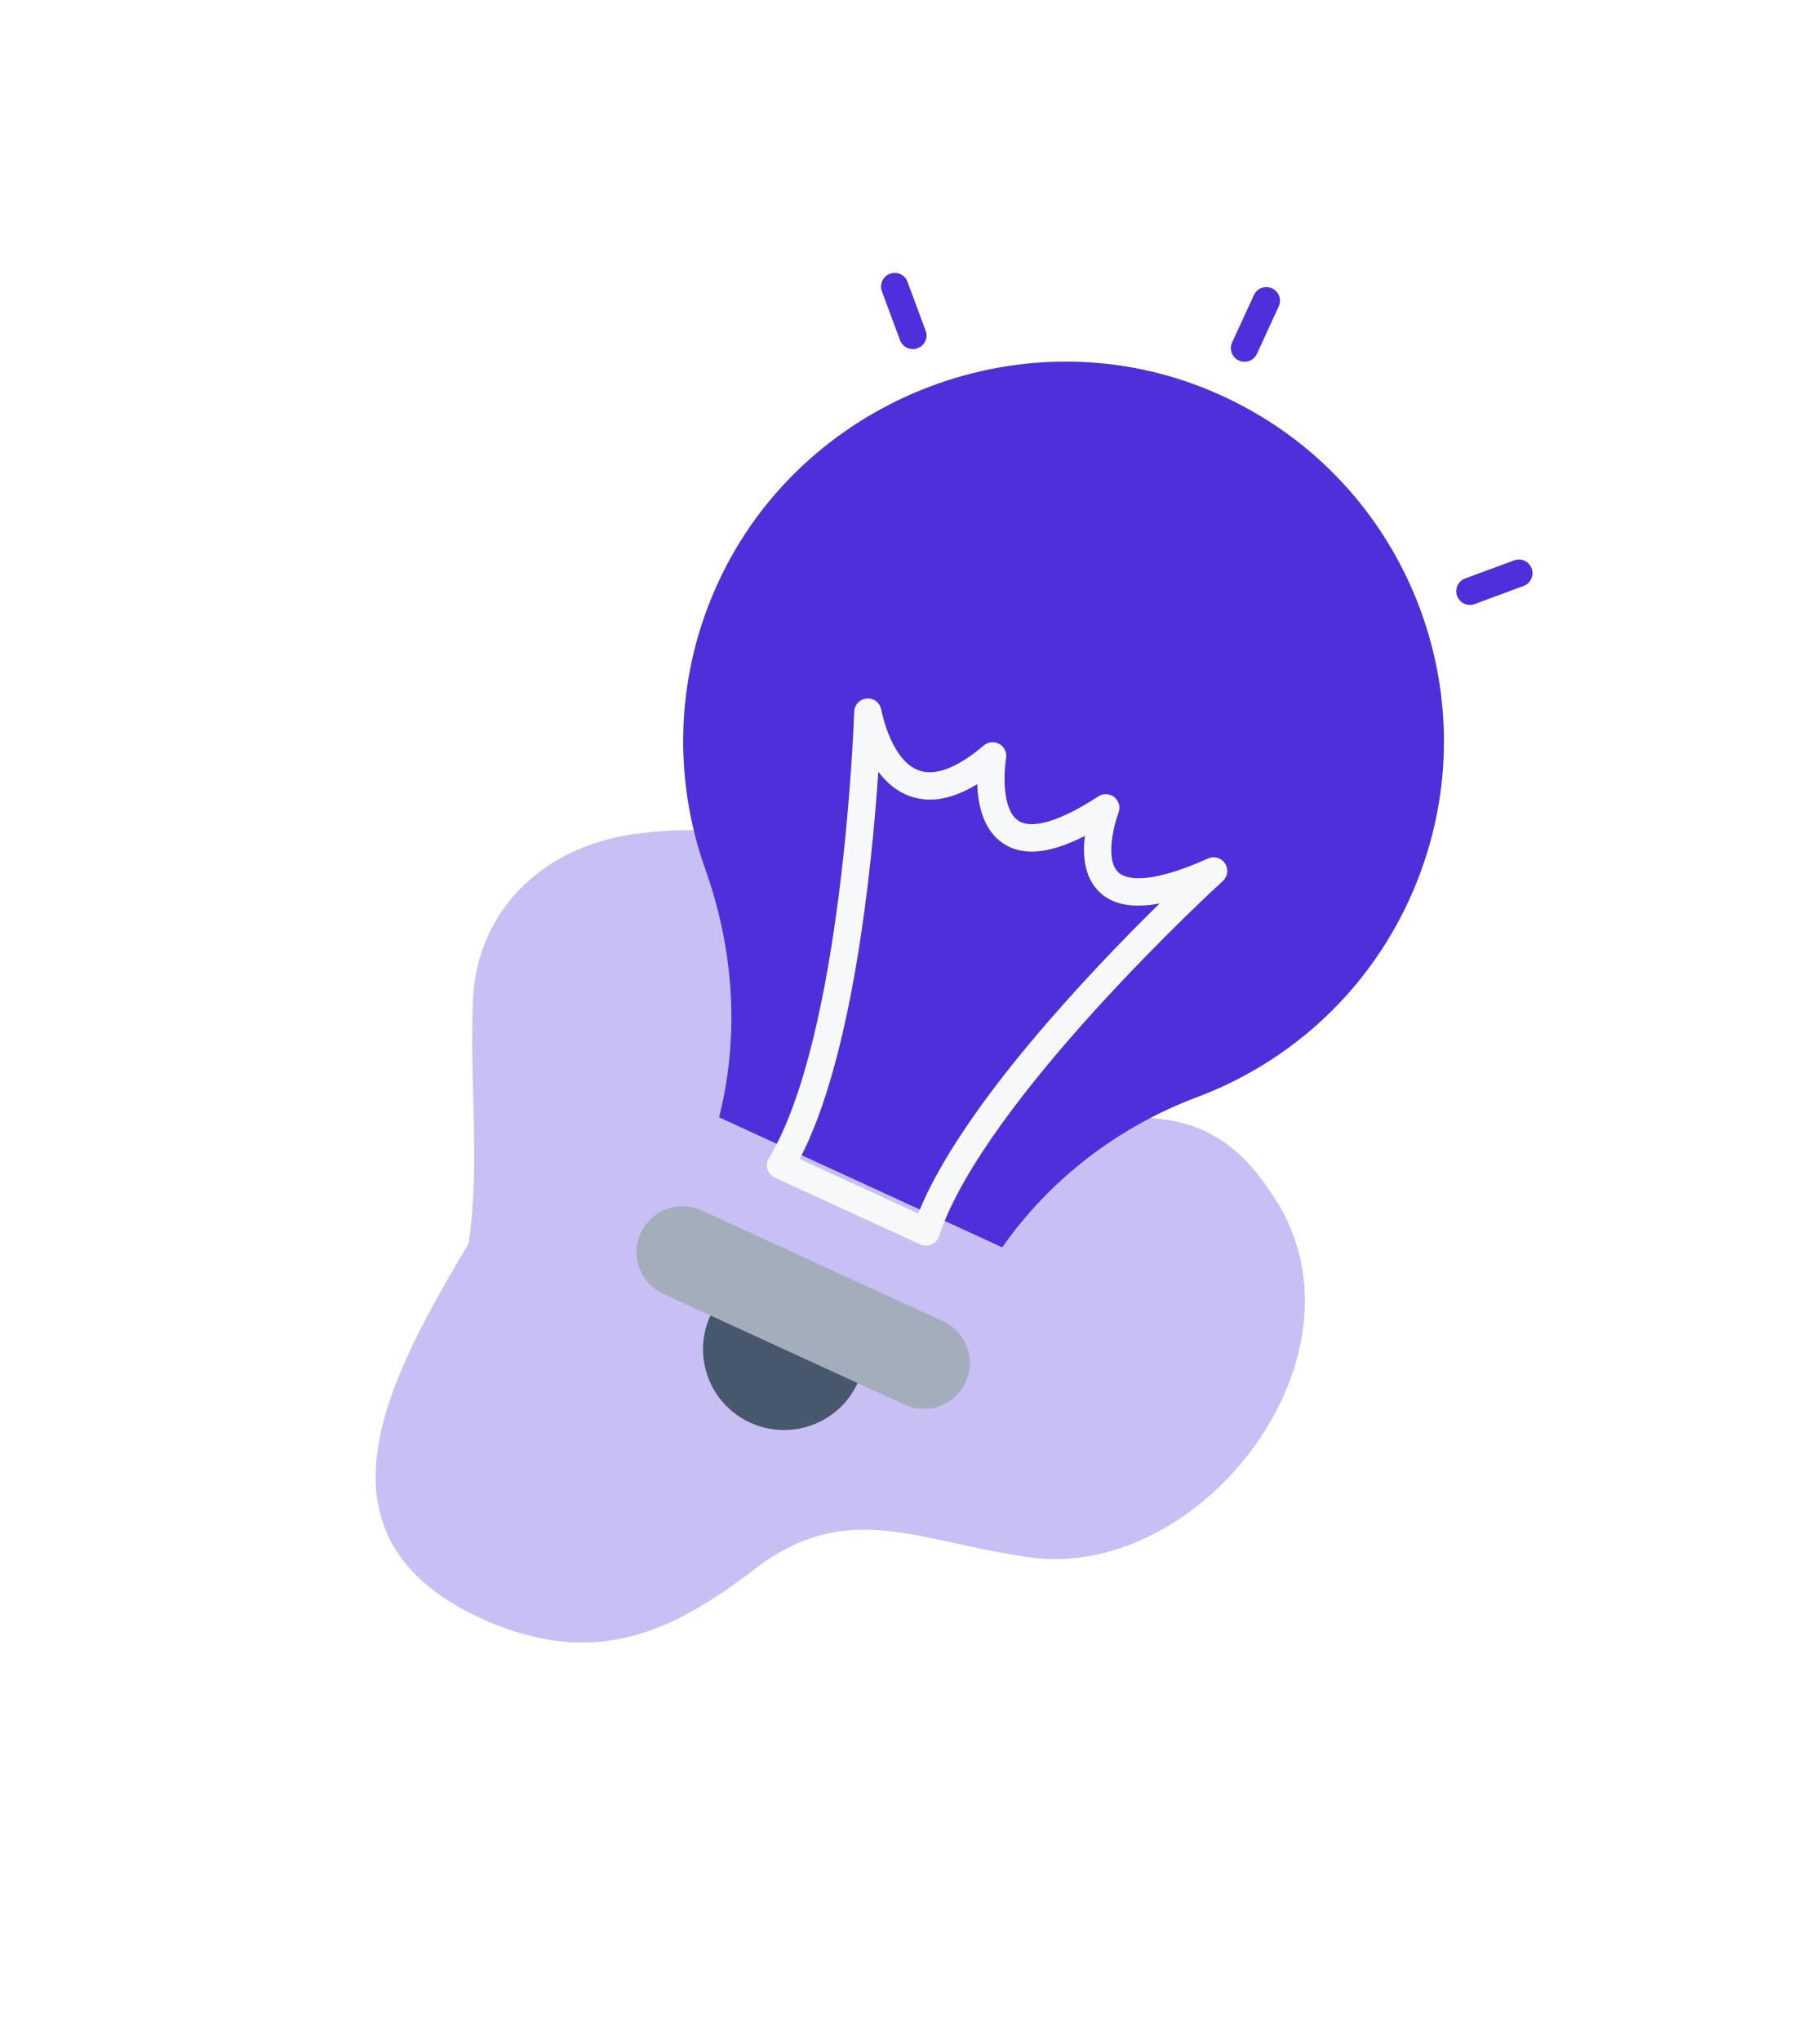
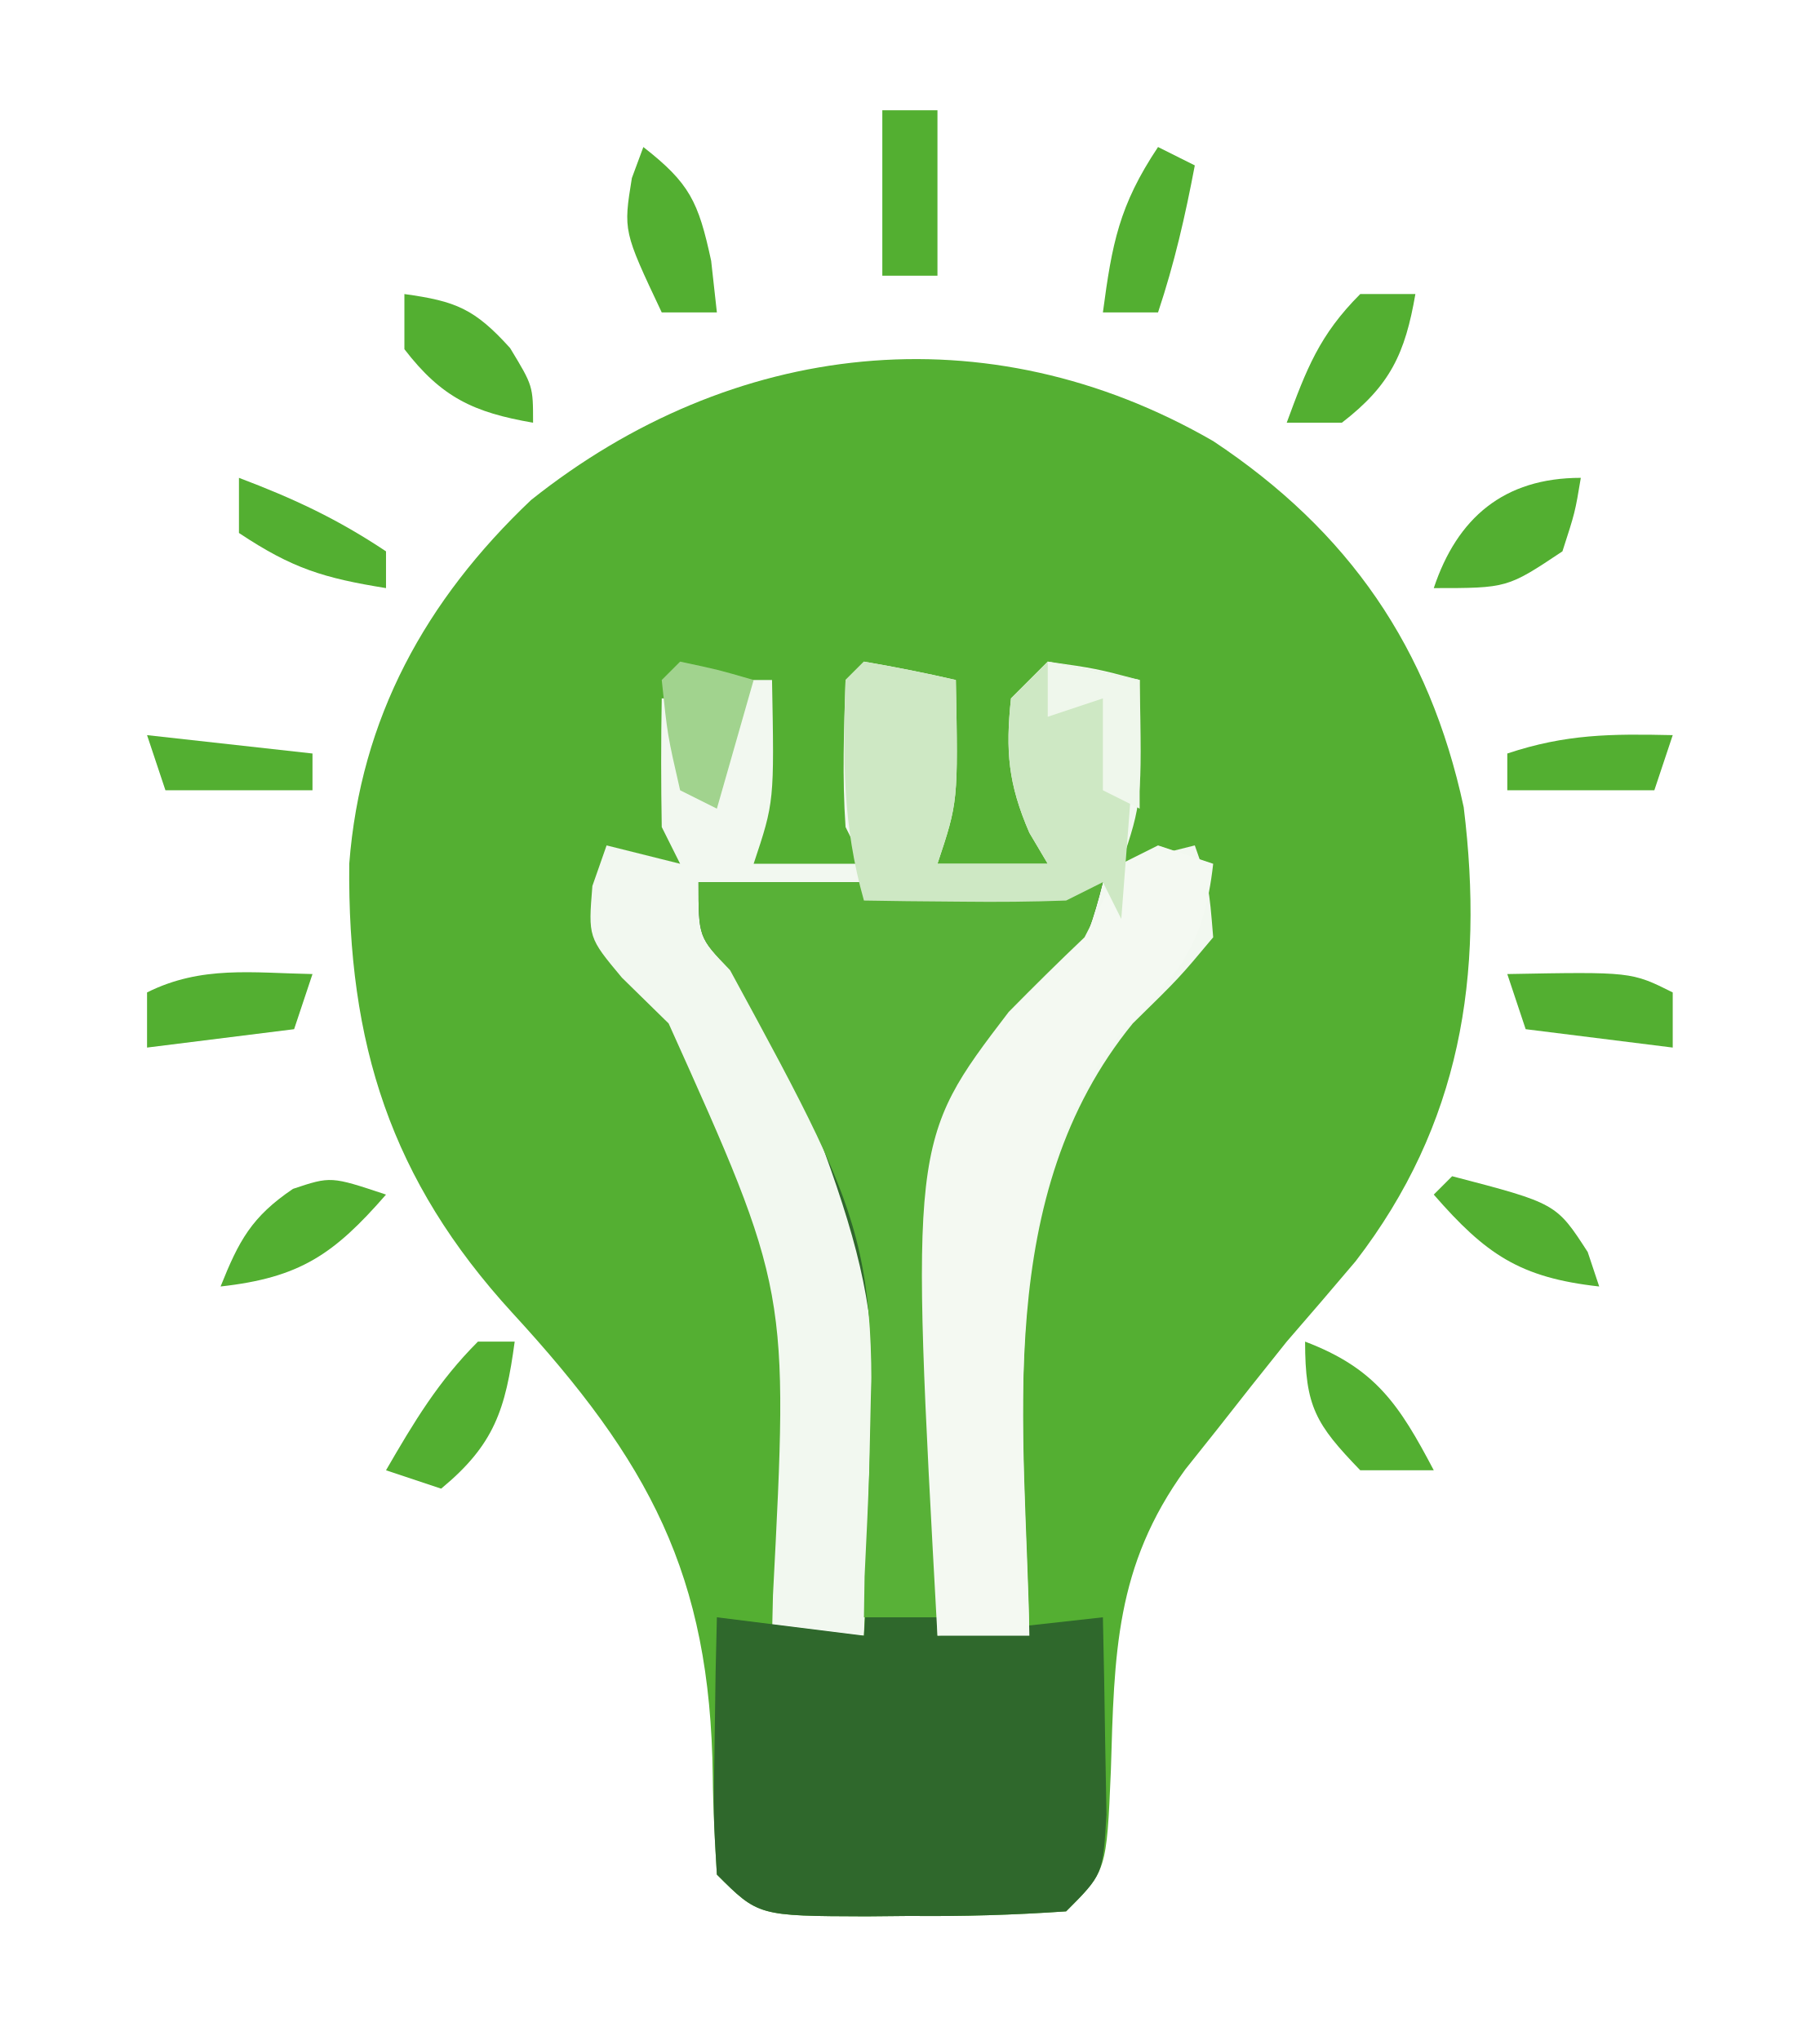
- <svg xmlns="http://www.w3.org/2000/svg" width="99" height="111" viewBox="0 0 99 111" fill="none">
-   <path d="M56.488 61.352C49.343 62.258 49.982 55.71 46.984 51.035C43.989 46.068 40.605 44.616 34.835 45.341C29.812 45.9 25.921 49.327 25.721 54.508C25.545 59.109 26.125 63.346 25.493 67.66C21.126 75.033 16.195 83.845 26.701 88.295C32.694 90.765 36.766 88.704 41.415 85.108C46.226 81.658 50.068 83.876 55.58 84.668C65.218 86.457 75.318 73.458 69.046 64.751C65.751 59.798 61.654 60.643 56.488 61.352Z" fill="#C8BFF4" />
-   <path d="M46.656 75.255C45.64 77.464 43.017 78.421 40.809 77.407C38.599 76.392 37.633 73.786 38.649 71.578C39.664 69.371 42.272 68.404 44.482 69.419C46.69 70.434 47.671 73.048 46.656 75.255Z" fill="#47586E" />
-   <path d="M76.657 48.972C74.285 54.13 70.055 57.849 65.125 59.697C60.822 61.313 57.117 64.163 54.523 67.87L39.119 60.794C40.242 56.367 39.932 51.661 38.364 47.278C36.623 42.365 36.714 36.793 39.07 31.694C43.605 21.832 55.34 17.101 65.436 21.091C76.563 25.475 81.592 38.241 76.657 48.972Z" fill="#4E2FDA" />
-   <path d="M67.395 19.617C67.021 19.445 66.859 19.004 67.03 18.632L68.217 16.053C68.388 15.68 68.827 15.518 69.202 15.69C69.574 15.861 69.737 16.3 69.566 16.672L68.38 19.252C68.208 19.624 67.768 19.788 67.395 19.617Z" fill="#4E2FDA" />
-   <path d="M49.35 18.928C49.177 18.848 49.034 18.705 48.963 18.511L47.976 15.85C47.835 15.466 48.032 15.039 48.415 14.895C48.8 14.753 49.228 14.949 49.371 15.334L50.357 17.997C50.499 18.381 50.304 18.807 49.919 18.95C49.725 19.023 49.523 19.007 49.35 18.928Z" fill="#4E2FDA" />
-   <path d="M79.656 32.847C79.483 32.767 79.341 32.622 79.269 32.43C79.127 32.045 79.323 31.617 79.709 31.475L82.372 30.491C82.757 30.349 83.183 30.544 83.325 30.929C83.468 31.314 83.271 31.741 82.886 31.884L80.225 32.869C80.032 32.94 79.829 32.926 79.656 32.847Z" fill="#4E2FDA" />
-   <path d="M43.505 63.065L49.953 66.028C52.256 60.284 59.305 52.872 63.084 49.16C61.621 49.436 60.542 49.229 59.82 48.546C58.974 47.743 58.891 46.509 59.02 45.483C57.104 46.461 55.645 46.6 54.584 45.899C53.495 45.183 53.203 43.789 53.163 42.666C51.832 43.485 50.613 43.708 49.53 43.331C48.792 43.077 48.22 42.574 47.783 41.994C47.423 47.316 46.376 57.579 43.505 63.065ZM50.064 67.712L42.152 64.077C41.96 63.989 41.816 63.824 41.753 63.622C41.69 63.421 41.718 63.2 41.827 63.02C45.816 56.425 46.446 39.442 46.471 38.722C46.482 38.345 46.777 38.036 47.154 38.007C47.532 37.977 47.869 38.234 47.942 38.606C47.997 38.89 48.526 41.426 50.017 41.928C51.136 42.317 52.54 41.4 53.519 40.563C53.755 40.359 54.094 40.327 54.368 40.481C54.64 40.636 54.787 40.946 54.734 41.254C54.615 41.945 54.484 44.056 55.403 44.659C56.143 45.143 57.698 44.677 59.75 43.333C60.02 43.157 60.374 43.177 60.623 43.376C60.873 43.579 60.967 43.92 60.85 44.22C60.615 44.841 60.103 46.77 60.842 47.468C61.152 47.761 62.25 48.27 65.719 46.712C66.052 46.562 66.444 46.675 66.645 46.981C66.845 47.287 66.793 47.692 66.524 47.938C66.393 48.054 53.56 59.796 51.078 67.271C51.012 67.472 50.864 67.635 50.67 67.718C50.476 67.802 50.255 67.799 50.064 67.712Z" fill="#F6F8F9" />
-   <path d="M52.531 75.201C52.242 75.83 51.731 76.284 51.127 76.507C50.528 76.721 49.841 76.718 49.22 76.433L36.081 70.398C34.831 69.824 34.28 68.341 34.859 67.084C35.144 66.464 35.664 66.014 36.26 65.787C36.864 65.564 37.538 65.572 38.167 65.861L51.307 71.897C52.556 72.47 53.105 73.953 52.531 75.201Z" fill="#A3ADBB" />
+ <svg xmlns="http://www.w3.org/2000/svg" version="1.1" width="99" height="111">
+   <path d="M0 0 C7.376 4.896 11.762 11.246 13.629 19.922 C14.758 29.101 13.461 37.203 7.75 44.625 C6.51 46.092 5.26 47.55 4 49 C2.719 50.596 1.448 52.2 0.188 53.812 C-0.376 54.52 -0.939 55.228 -1.52 55.957 C-5.336 61.224 -5.376 66 -5.566 72.332 C-5.799 77.799 -5.799 77.799 -8 80 C-10.873 80.199 -13.629 80.278 -16.5 80.25 C-17.678 80.262 -17.678 80.262 -18.879 80.273 C-24.747 80.253 -24.747 80.253 -27 78 C-27.108 76.216 -27.206 74.43 -27.225 72.643 C-27.354 61.657 -30.697 55.518 -38.125 47.438 C-44.747 40.208 -47.099 32.778 -47 23 C-46.39 15.083 -42.849 8.651 -37.109 3.207 C-26.208 -5.484 -12.328 -7.114 0 0 Z " fill="#54AF32" transform="translate(66,24)" />
+   <path d="M0 0 C1.675 0.286 3.344 0.618 5 1 C5.125 7.625 5.125 7.625 4 11 C5.98 11 7.96 11 10 11 C9.67 10.443 9.34 9.886 9 9.312 C7.848 6.647 7.697 4.876 8 2 C8.66 1.34 9.32 0.68 10 0 C12.625 0.375 12.625 0.375 15 1 C15.125 7.625 15.125 7.625 14 11 C15.32 10.67 16.64 10.34 18 10 C18.773 12.207 18.773 12.207 19 15 C17.164 17.199 17.164 17.199 14.625 19.688 C7.027 29.005 8.734 41.554 9 53 C7.35 53 5.7 53 4 53 C2.517 26.083 2.517 26.083 7.938 19 C9.271 17.646 10.62 16.307 12 15 C12.33 14.01 12.66 13.02 13 12 C12.01 12.495 12.01 12.495 11 13 C9.552 13.083 8.099 13.107 6.648 13.098 C5.798 13.094 4.947 13.091 4.07 13.088 C3.181 13.08 2.291 13.071 1.375 13.062 C0.029 13.056 0.029 13.056 -1.344 13.049 C-3.563 13.037 -5.781 13.021 -8 13 C-7.004 15.172 -6.004 16.995 -4.505 18.865 C0.903 25.616 0.723 31.676 0.375 40.062 C0.348 41.31 0.321 42.557 0.293 43.842 C0.223 46.896 0.124 49.947 0 53 C-1.65 53 -3.3 53 -5 53 C-4.983 52.275 -4.966 51.55 -4.949 50.804 C-4.087 34.216 -4.087 34.216 -10.625 19.688 C-11.463 18.866 -12.301 18.045 -13.164 17.199 C-15 15 -15 15 -14.773 12.207 C-14.391 11.115 -14.391 11.115 -14 10 C-12.02 10.495 -12.02 10.495 -10 11 C-10.33 10.34 -10.66 9.68 -11 9 C-11.04 6.667 -11.043 4.333 -11 2 C-10.67 2 -10.34 2 -10 2 C-9.67 3.65 -9.34 5.3 -9 7 C-8.67 7 -8.34 7 -8 7 C-7.67 5.02 -7.34 3.04 -7 1 C-6.34 1 -5.68 1 -5 1 C-4.875 7.625 -4.875 7.625 -6 11 C-4.02 11 -2.04 11 0 11 C-0.33 10.34 -0.66 9.68 -1 9 C-1.187 6.31 -1.086 3.703 -1 1 C-0.67 0.67 -0.34 0.34 0 0 Z " fill="#F2F8F0" transform="translate(47,36)" />
+   <path d="M0 0 C7.26 0 14.52 0 22 0 C20.981 4.077 20.093 5.256 17.496 8.367 C12.947 14.699 12.993 20.533 13.062 28.125 C13.046 29.368 13.03 30.61 13.014 31.891 C12.979 34.928 12.975 37.962 13 41 C17.455 40.505 17.455 40.505 22 40 C22.054 42.291 22.093 44.583 22.125 46.875 C22.148 48.151 22.171 49.427 22.195 50.742 C22 54 22 54 20 56 C17.127 56.199 14.371 56.278 11.5 56.25 C10.322 56.262 10.322 56.262 9.121 56.273 C3.253 56.253 3.253 56.253 1 54 C0.805 50.742 0.805 50.742 0.875 46.875 C0.893 45.594 0.911 44.312 0.93 42.992 C0.953 42.005 0.976 41.017 1 40 C3.64 40.33 6.28 40.66 9 41 C10.159 23.052 10.159 23.052 3.938 7 C3.204 6.258 2.471 5.515 1.715 4.75 C0 3 0 3 0 0 Z " fill="#2F682C" transform="translate(38,48)" />
+   <path d="M0 0 C7.26 0 14.52 0 22 0 C20.982 4.072 20.083 5.281 17.496 8.398 C13.039 14.602 12.992 20.178 13.062 27.625 C13.046 28.82 13.03 30.015 13.014 31.246 C12.979 34.165 12.975 37.081 13 40 C11.68 40 10.36 40 9 40 C9.012 39.27 9.023 38.54 9.035 37.788 C9.897 19.838 9.897 19.838 1.715 4.785 C0 3 0 3 0 0 Z " fill="#58B137" transform="translate(38,48)" />
+   <path d="M0 0 C0.99 0.33 1.98 0.66 3 1 C2.503 5.445 1.092 7.068 -2 10.188 C-9.019 19.212 -7.173 32.114 -7 43 C-8.65 43 -10.3 43 -12 43 C-13.483 16.084 -13.483 16.084 -8.125 9.062 C-6.771 7.687 -5.399 6.329 -4 5 C-3.315 3.676 -2.645 2.344 -2 1 C-1.34 0.67 -0.68 0.34 0 0 Z " fill="#F4F9F2" transform="translate(63,46)" />
+   <path d="M0 0 C1.675 0.286 3.344 0.618 5 1 C5.125 7.625 5.125 7.625 4 11 C5.98 11 7.96 11 10 11 C9.67 10.443 9.34 9.886 9 9.312 C7.848 6.647 7.697 4.876 8 2 C8.66 1.34 9.32 0.68 10 0 C11.65 0.33 13.3 0.66 15 1 C14.67 5.29 14.34 9.58 14 14 C13.67 13.34 13.34 12.68 13 12 C12.01 12.495 12.01 12.495 11 13 C9.126 13.07 7.25 13.084 5.375 13.062 C4.372 13.053 3.369 13.044 2.336 13.035 C1.565 13.024 0.794 13.012 0 13 C-1.167 8.88 -1.14 5.271 -1 1 C-0.67 0.67 -0.34 0.34 0 0 Z " fill="#CEE8C4" transform="translate(47,36)" />
+   <path d="M0 0 C3.829 1.453 5.121 3.429 7 7 C5.68 7 4.36 7 3 7 C0.582 4.495 0 3.54 0 0 Z " fill="#53AF31" transform="translate(71,73)" />
+   <path d="M0 0 C0.66 0 1.32 0 2 0 C1.502 3.688 0.899 5.605 -2 8 C-2.99 7.67 -3.98 7.34 -5 7 C-3.478 4.371 -2.156 2.156 0 0 Z " fill="#53AF31" transform="translate(26,73)" />
+   <path d="M0 0 C5.662 1.477 5.662 1.477 7.375 4.125 C7.581 4.744 7.787 5.362 8 6 C3.686 5.521 1.834 4.254 -1 1 C-0.67 0.67 -0.34 0.34 0 0 Z " fill="#53AF31" transform="translate(79,64)" />
+   <path d="M0 0 C-2.834 3.254 -4.686 4.521 -9 5 C-8.002 2.506 -7.314 1.213 -5.062 -0.312 C-3 -1 -3 -1 0 0 Z " fill="#53AF31" transform="translate(21,65)" />
+   <path d="M0 0 C0.99 0 1.98 0 3 0 C2.442 3.235 1.628 4.979 -1 7 C-1.99 7 -2.98 7 -4 7 C-2.926 4.085 -2.222 2.222 0 0 Z " fill="#53AF31" transform="translate(74,16)" />
+   <path d="M0 0 C2.798 0.386 3.821 0.801 5.75 2.938 C7 5 7 5 7 7 C3.765 6.442 2.021 5.628 0 3 C0 2.01 0 1.02 0 0 Z " fill="#53AF31" transform="translate(22,16)" />
+   <path d="M0 0 C0.99 0 1.98 0 3 0 C3 2.97 3 5.94 3 9 C2.01 9 1.02 9 0 9 C0 6.03 0 3.06 0 0 Z " fill="#53AF31" transform="translate(48,6)" />
+   <path d="M0 0 C6.75 -0.125 6.75 -0.125 9 1 C9 1.99 9 2.98 9 4 C6.36 3.67 3.72 3.34 1 3 C0.67 2.01 0.34 1.02 0 0 Z " fill="#53AF31" transform="translate(82,53)" />
+   <path d="M0 0 C-0.33 0.99 -0.66 1.98 -1 3 C-3.64 3.33 -6.28 3.66 -9 4 C-9 3.01 -9 2.02 -9 1 C-6.043 -0.478 -3.258 -0.06 0 0 Z " fill="#53AF31" transform="translate(17,53)" />
+   <path d="M0 0 C-0.312 1.875 -0.312 1.875 -1 4 C-4 6 -4 6 -8 6 C-6.729 2.186 -4.191 0 0 0 Z " fill="#53AF31" transform="translate(86,26)" />
+   <path d="M0 0 C2.972 1.125 5.334 2.223 8 4 C8 4.66 8 5.32 8 6 C4.625 5.453 2.918 4.945 0 3 C0 2.01 0 1.02 0 0 Z " fill="#53AF31" transform="translate(13,26)" />
+   <path d="M0 0 C0.66 0.33 1.32 0.66 2 1 C1.477 3.763 0.891 6.326 0 9 C-0.99 9 -1.98 9 -3 9 C-2.502 5.265 -2.125 3.188 0 0 Z " fill="#53AF31" transform="translate(63,8)" />
+   <path d="M0 0 C2.523 1.974 2.993 2.967 3.688 6.188 C3.791 7.116 3.894 8.044 4 9 C3.01 9 2.02 9 1 9 C-1.092 4.569 -1.092 4.569 -0.625 1.688 C-0.419 1.131 -0.212 0.574 0 0 Z " fill="#53AF31" transform="translate(35,8)" />
+   <path d="M0 0 C2.062 0.438 2.062 0.438 4 1 C3.34 3.31 2.68 5.62 2 8 C1.34 7.67 0.68 7.34 0 7 C-0.688 4 -0.688 4 -1 1 C-0.67 0.67 -0.34 0.34 0 0 Z " fill="#A1D38E" transform="translate(37,36)" />
+   <path d="M0 0 C-0.33 0.99 -0.66 1.98 -1 3 C-3.64 3 -6.28 3 -9 3 C-9 2.34 -9 1.68 -9 1 C-5.804 -0.065 -3.343 -0.074 0 0 Z " fill="#53AF31" transform="translate(91,40)" />
+   <path d="M0 0 C2.97 0.33 5.94 0.66 9 1 C9 1.66 9 2.32 9 3 C6.36 3 3.72 3 1 3 C0.67 2.01 0.34 1.02 0 0 Z " fill="#53AF31" transform="translate(8,40)" />
+   <path d="M0 0 C1.65 0.33 3.3 0.66 5 1 C5 3.31 5 5.62 5 8 C4.34 7.67 3.68 7.34 3 7 C3 5.35 3 3.7 3 2 C2.01 2.33 1.02 2.66 0 3 C0 2.01 0 1.02 0 0 Z " fill="#EFF7EC" transform="translate(57,36)" />
</svg>
